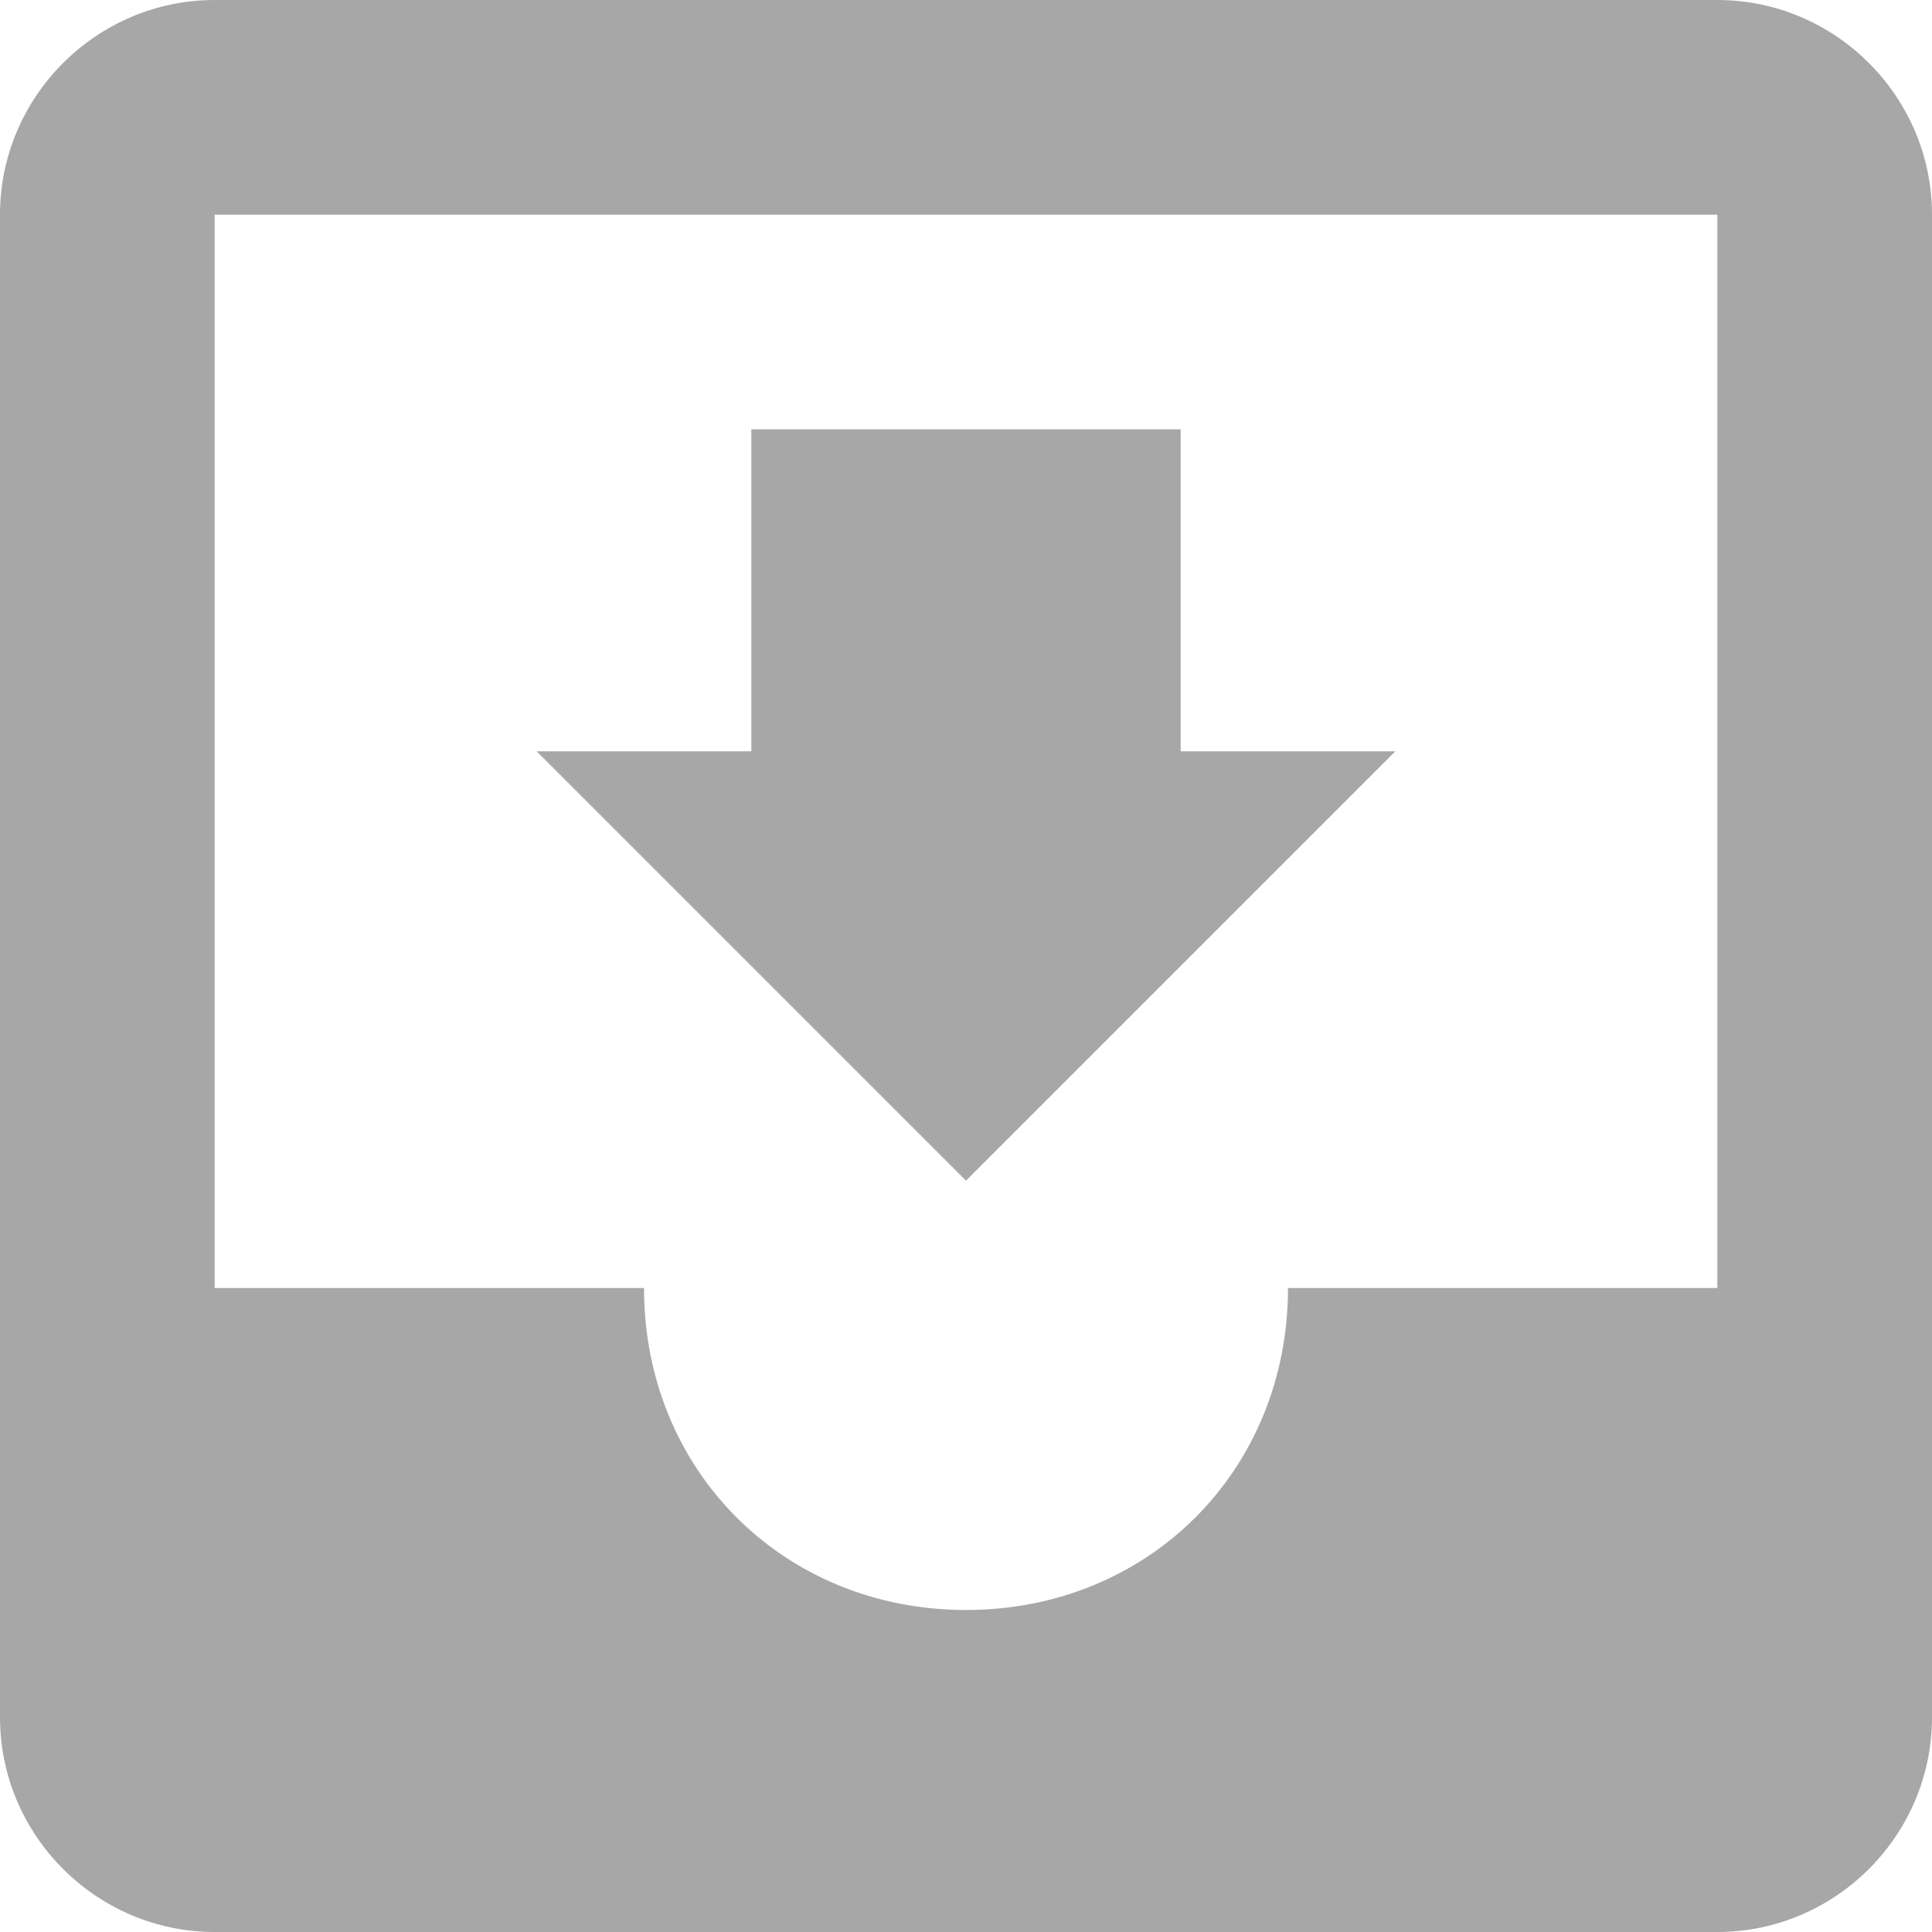
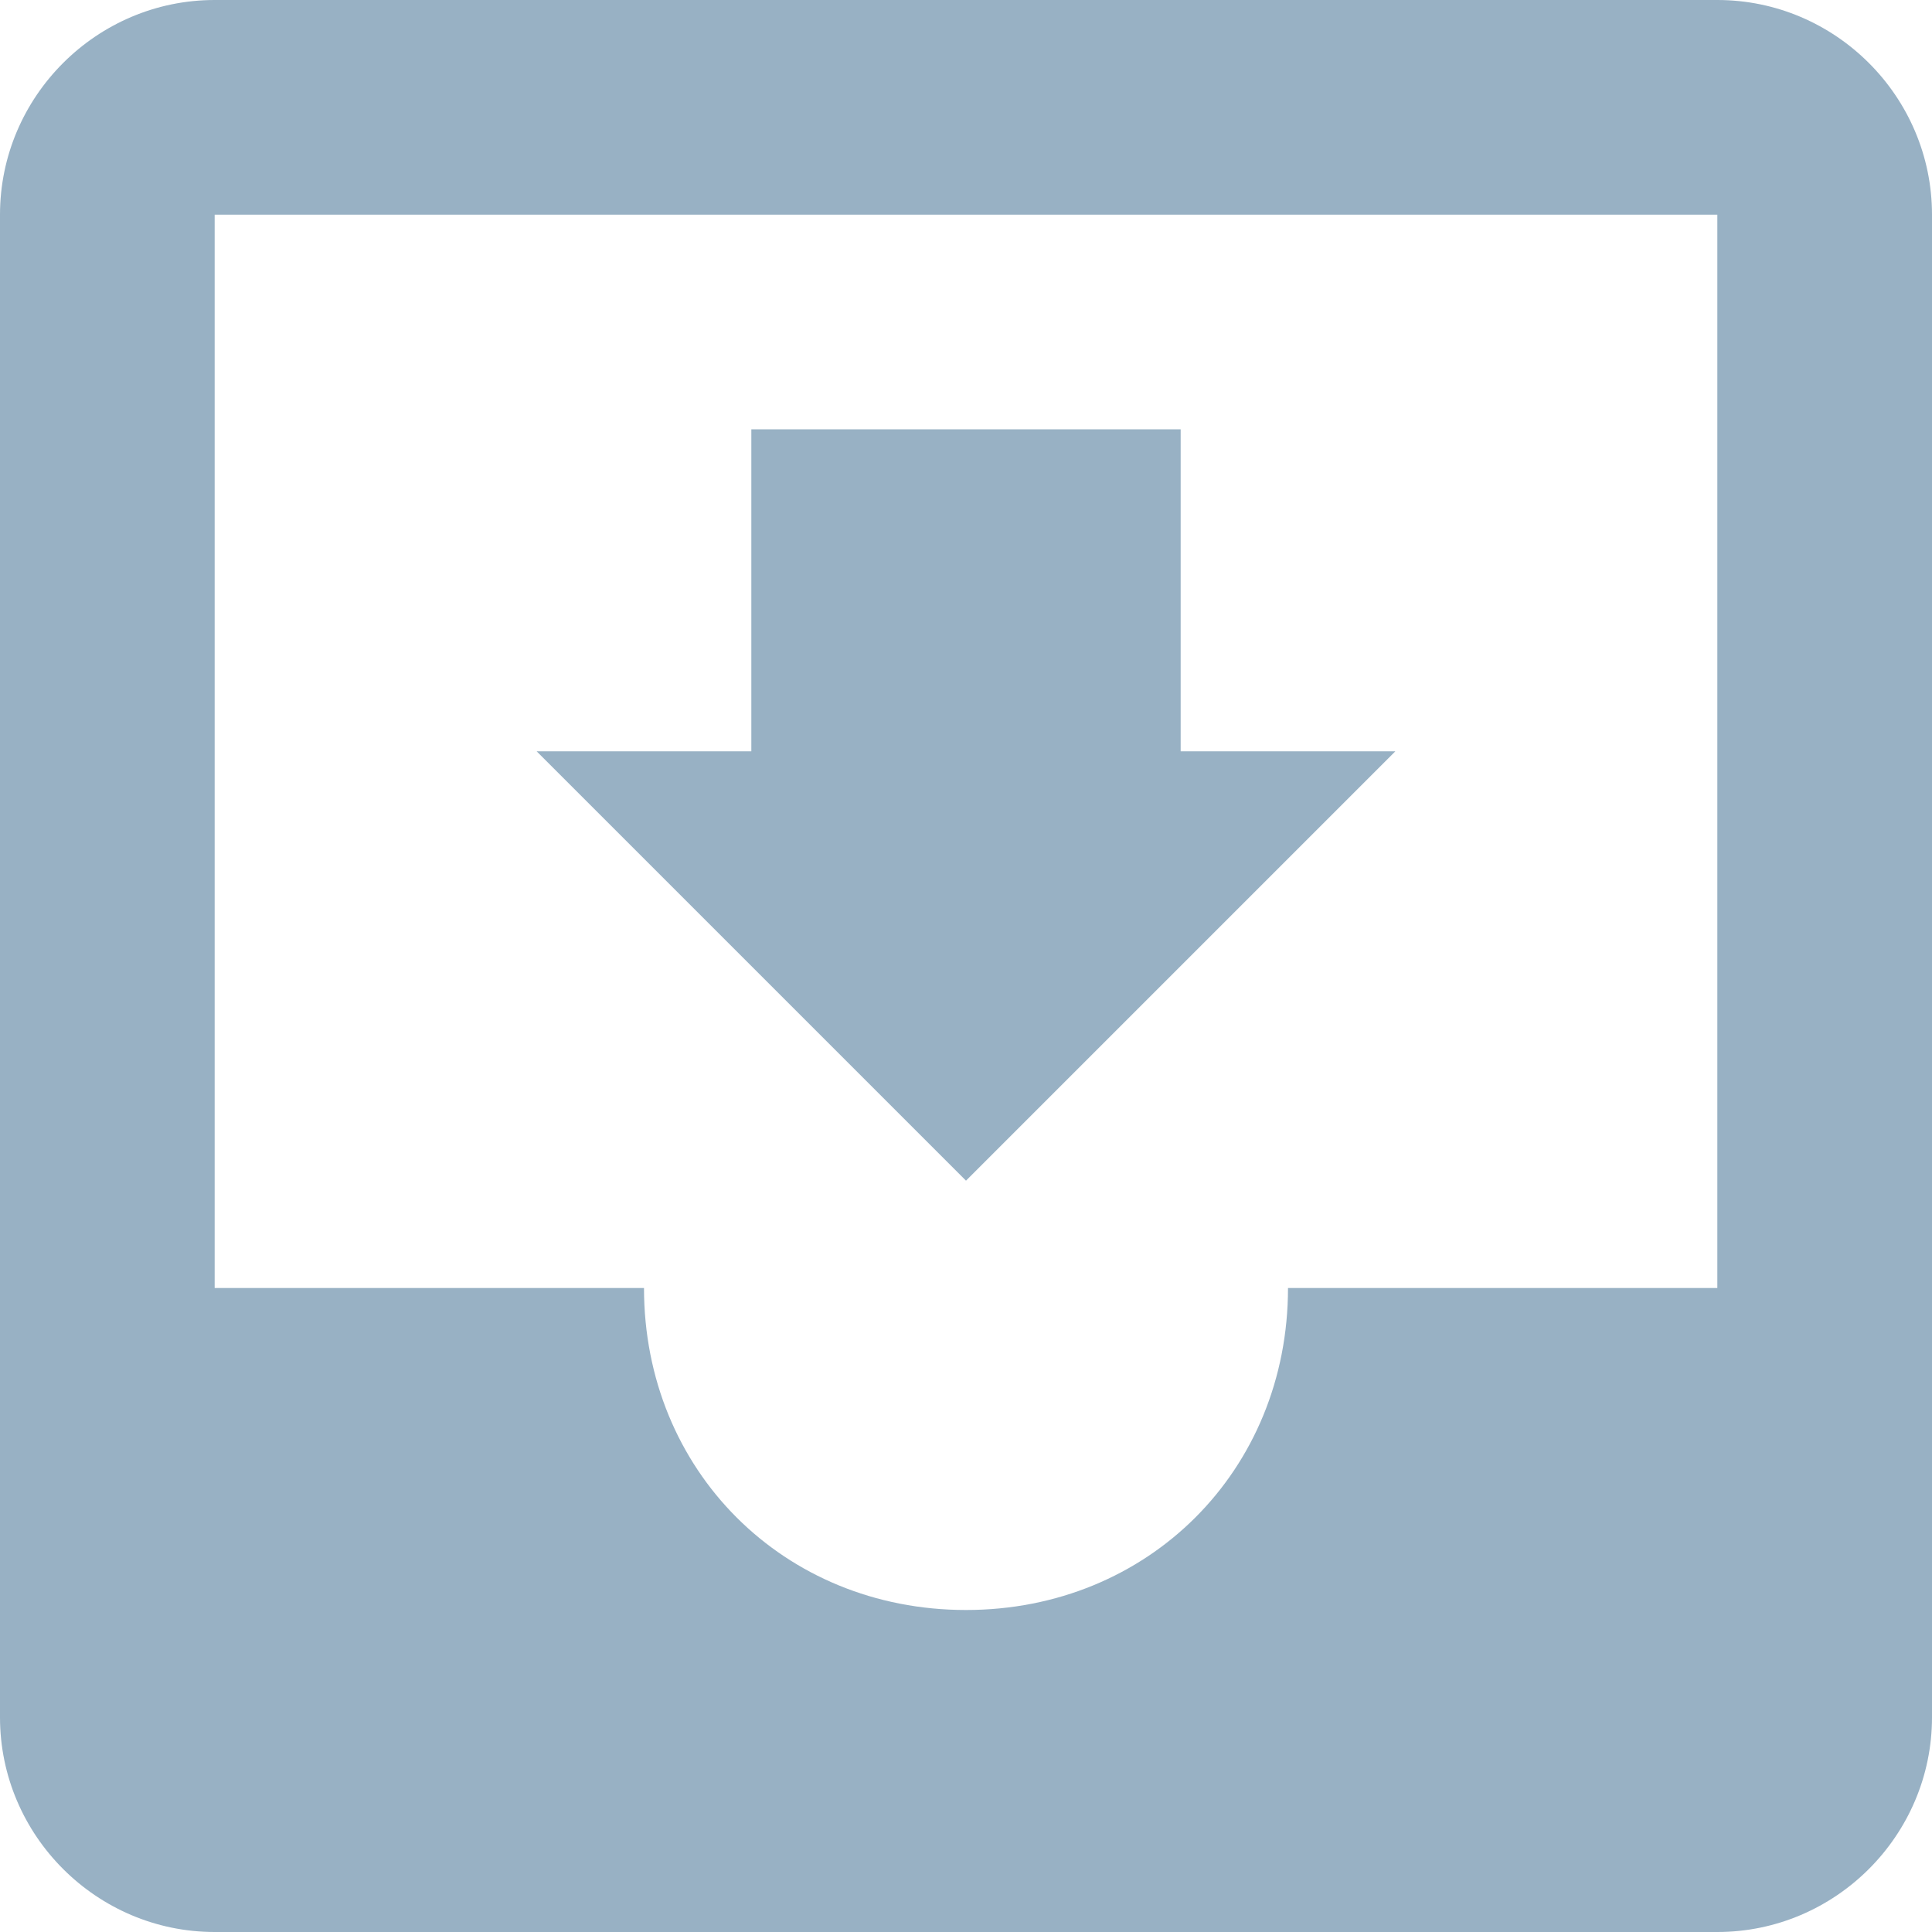
<svg xmlns="http://www.w3.org/2000/svg" version="1.1" id="inbox" x="0px" y="0px" width="18px" height="18px" viewBox="0 0 18 18" enable-background="new 0 0 18 18" xml:space="preserve">
-   <path fill="#a7a7a7" id="SVGID_1_" d="M16,0H2C0.9,0,0,0.9,0,2l0,14c0,1.1,0.9,2,2,2h14c1.1,0,2-0.9,2-2V2C18,0.9,17.1,0,16,0L16,0z M16,12h-4 c0,1.7-1.3,3-3,3s-3-1.3-3-3H2V2h14V12L16,12z M13,7h-2V4H7v3H5l4,4L13,7L13,7z" />
+   <path fill="#98B1C4" id="SVGID_1_" d="M16,0H2C0.9,0,0,0.9,0,2l0,14c0,1.1,0.9,2,2,2h14c1.1,0,2-0.9,2-2V2C18,0.9,17.1,0,16,0L16,0z M16,12h-4 c0,1.7-1.3,3-3,3s-3-1.3-3-3H2V2h14V12L16,12z M13,7h-2V4H7v3H5l4,4L13,7L13,7z" />
</svg>
